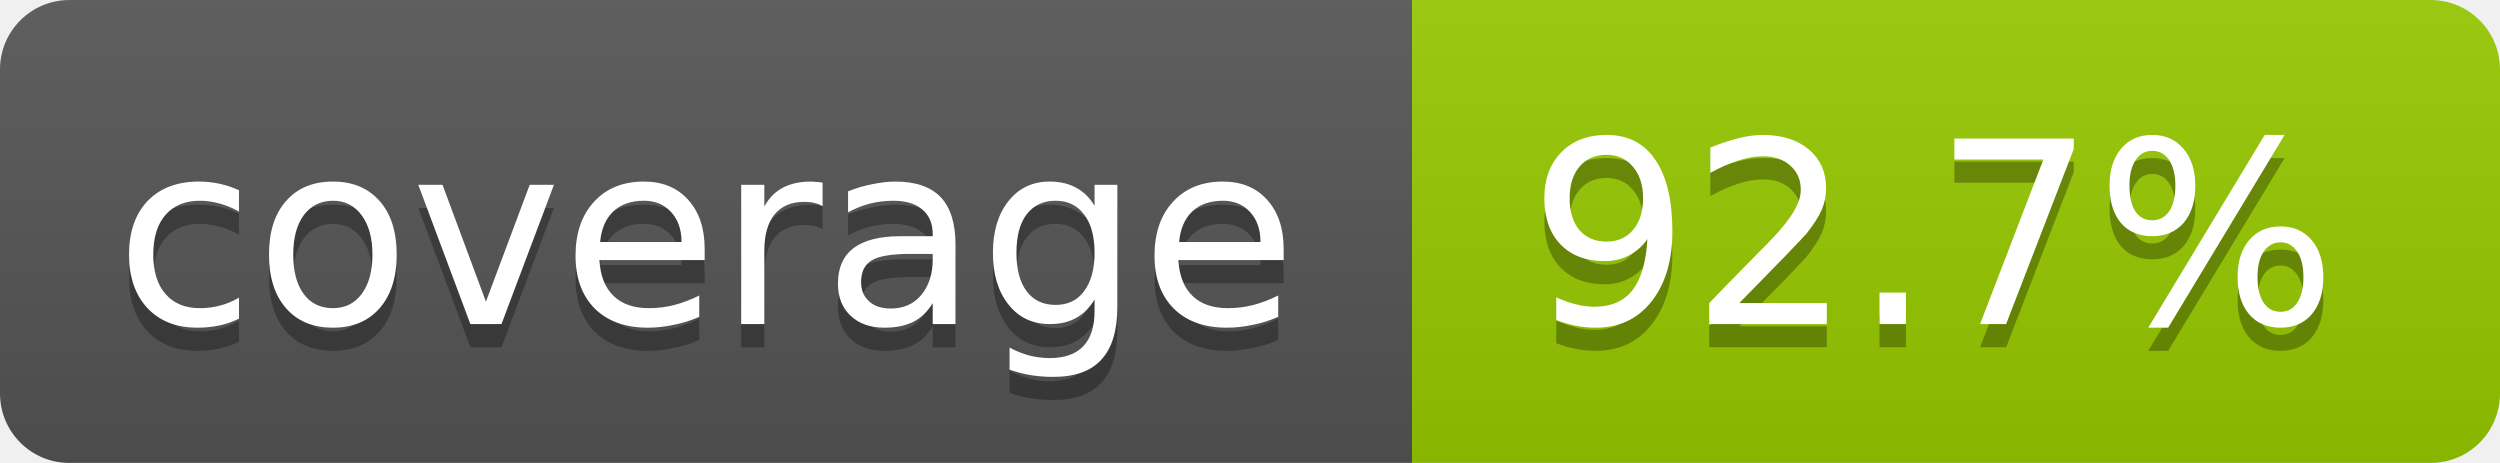
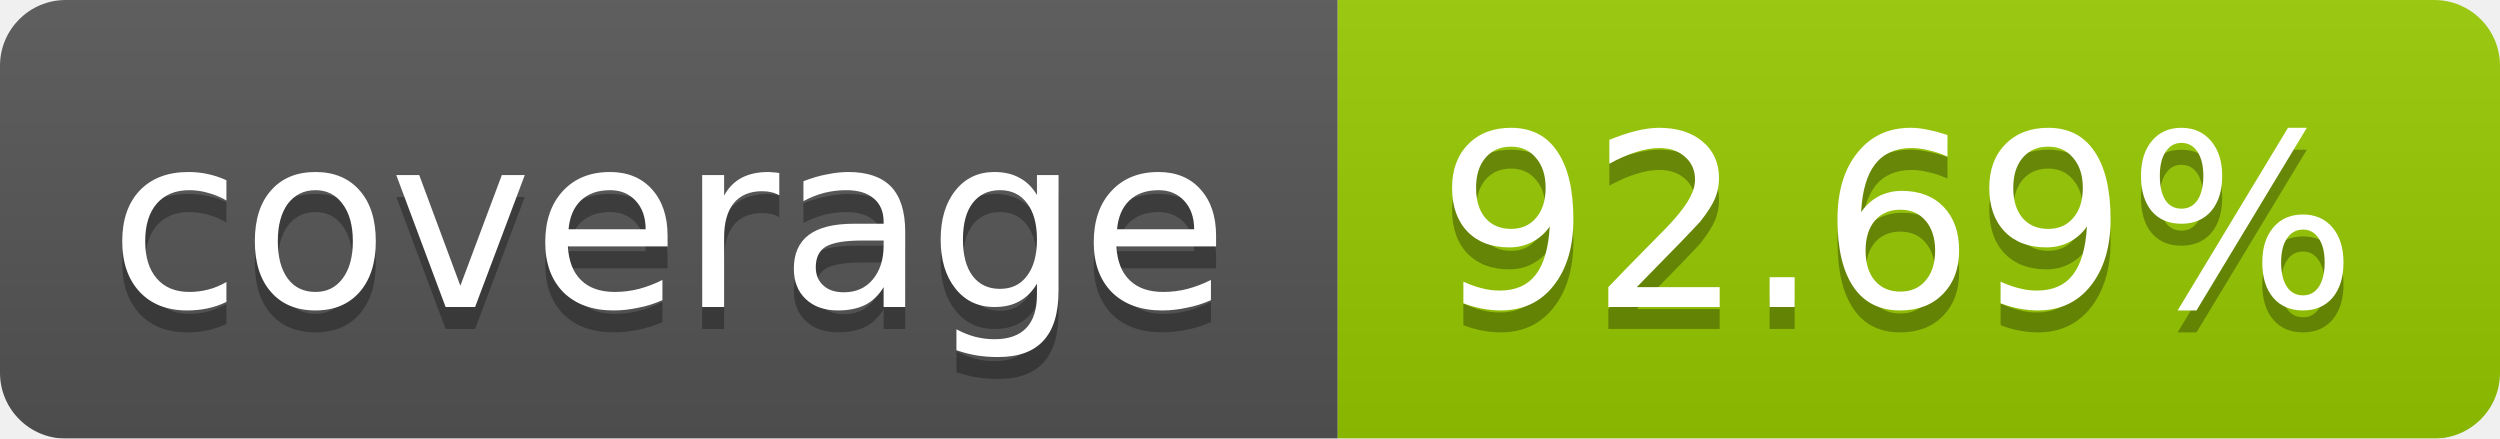
- <svg xmlns="http://www.w3.org/2000/svg" width="108" height="20">
+ <svg xmlns="http://www.w3.org/2000/svg" width="114" height="20">
  <linearGradient id="b" x2="0" y2="100%">
    <stop offset="0" stop-color="#bbb" stop-opacity=".1" />
    <stop offset="1" stop-opacity=".1" />
  </linearGradient>
  <mask id="a">
-     <rect width="108" height="20" rx="3" fill="#fff" />
+     <rect width="114" height="20" rx="3" fill="#fff" />
  </mask>
  <g mask="url(#a)">
    <path fill="#555" d="M0 0h61v20H0z" />
-     <path fill="#97CA00" d="M61 0h47v20H61z" />
-     <path fill="url(#b)" d="M0 0h108v20H0z" />
+     <path fill="#97CA00" d="M61 0h53v20H61z" />
+     <path fill="url(#b)" d="M0 0h114v20H0z" />
  </g>
  <g fill="#fff" text-anchor="middle" font-family="DejaVu Sans,Verdana,Geneva,sans-serif" font-size="11">
    <text x="30.5" y="15" fill="#010101" fill-opacity=".3">coverage</text>
    <text x="30.5" y="14">coverage</text>
-     <text x="83.5" y="15" fill="#010101" fill-opacity=".3">92.7%</text>
-     <text x="83.5" y="14">92.7%</text>
+     <text x="86.5" y="15" fill="#010101" fill-opacity=".3">92.69%</text>
+     <text x="86.5" y="14">92.69%</text>
  </g>
</svg>
